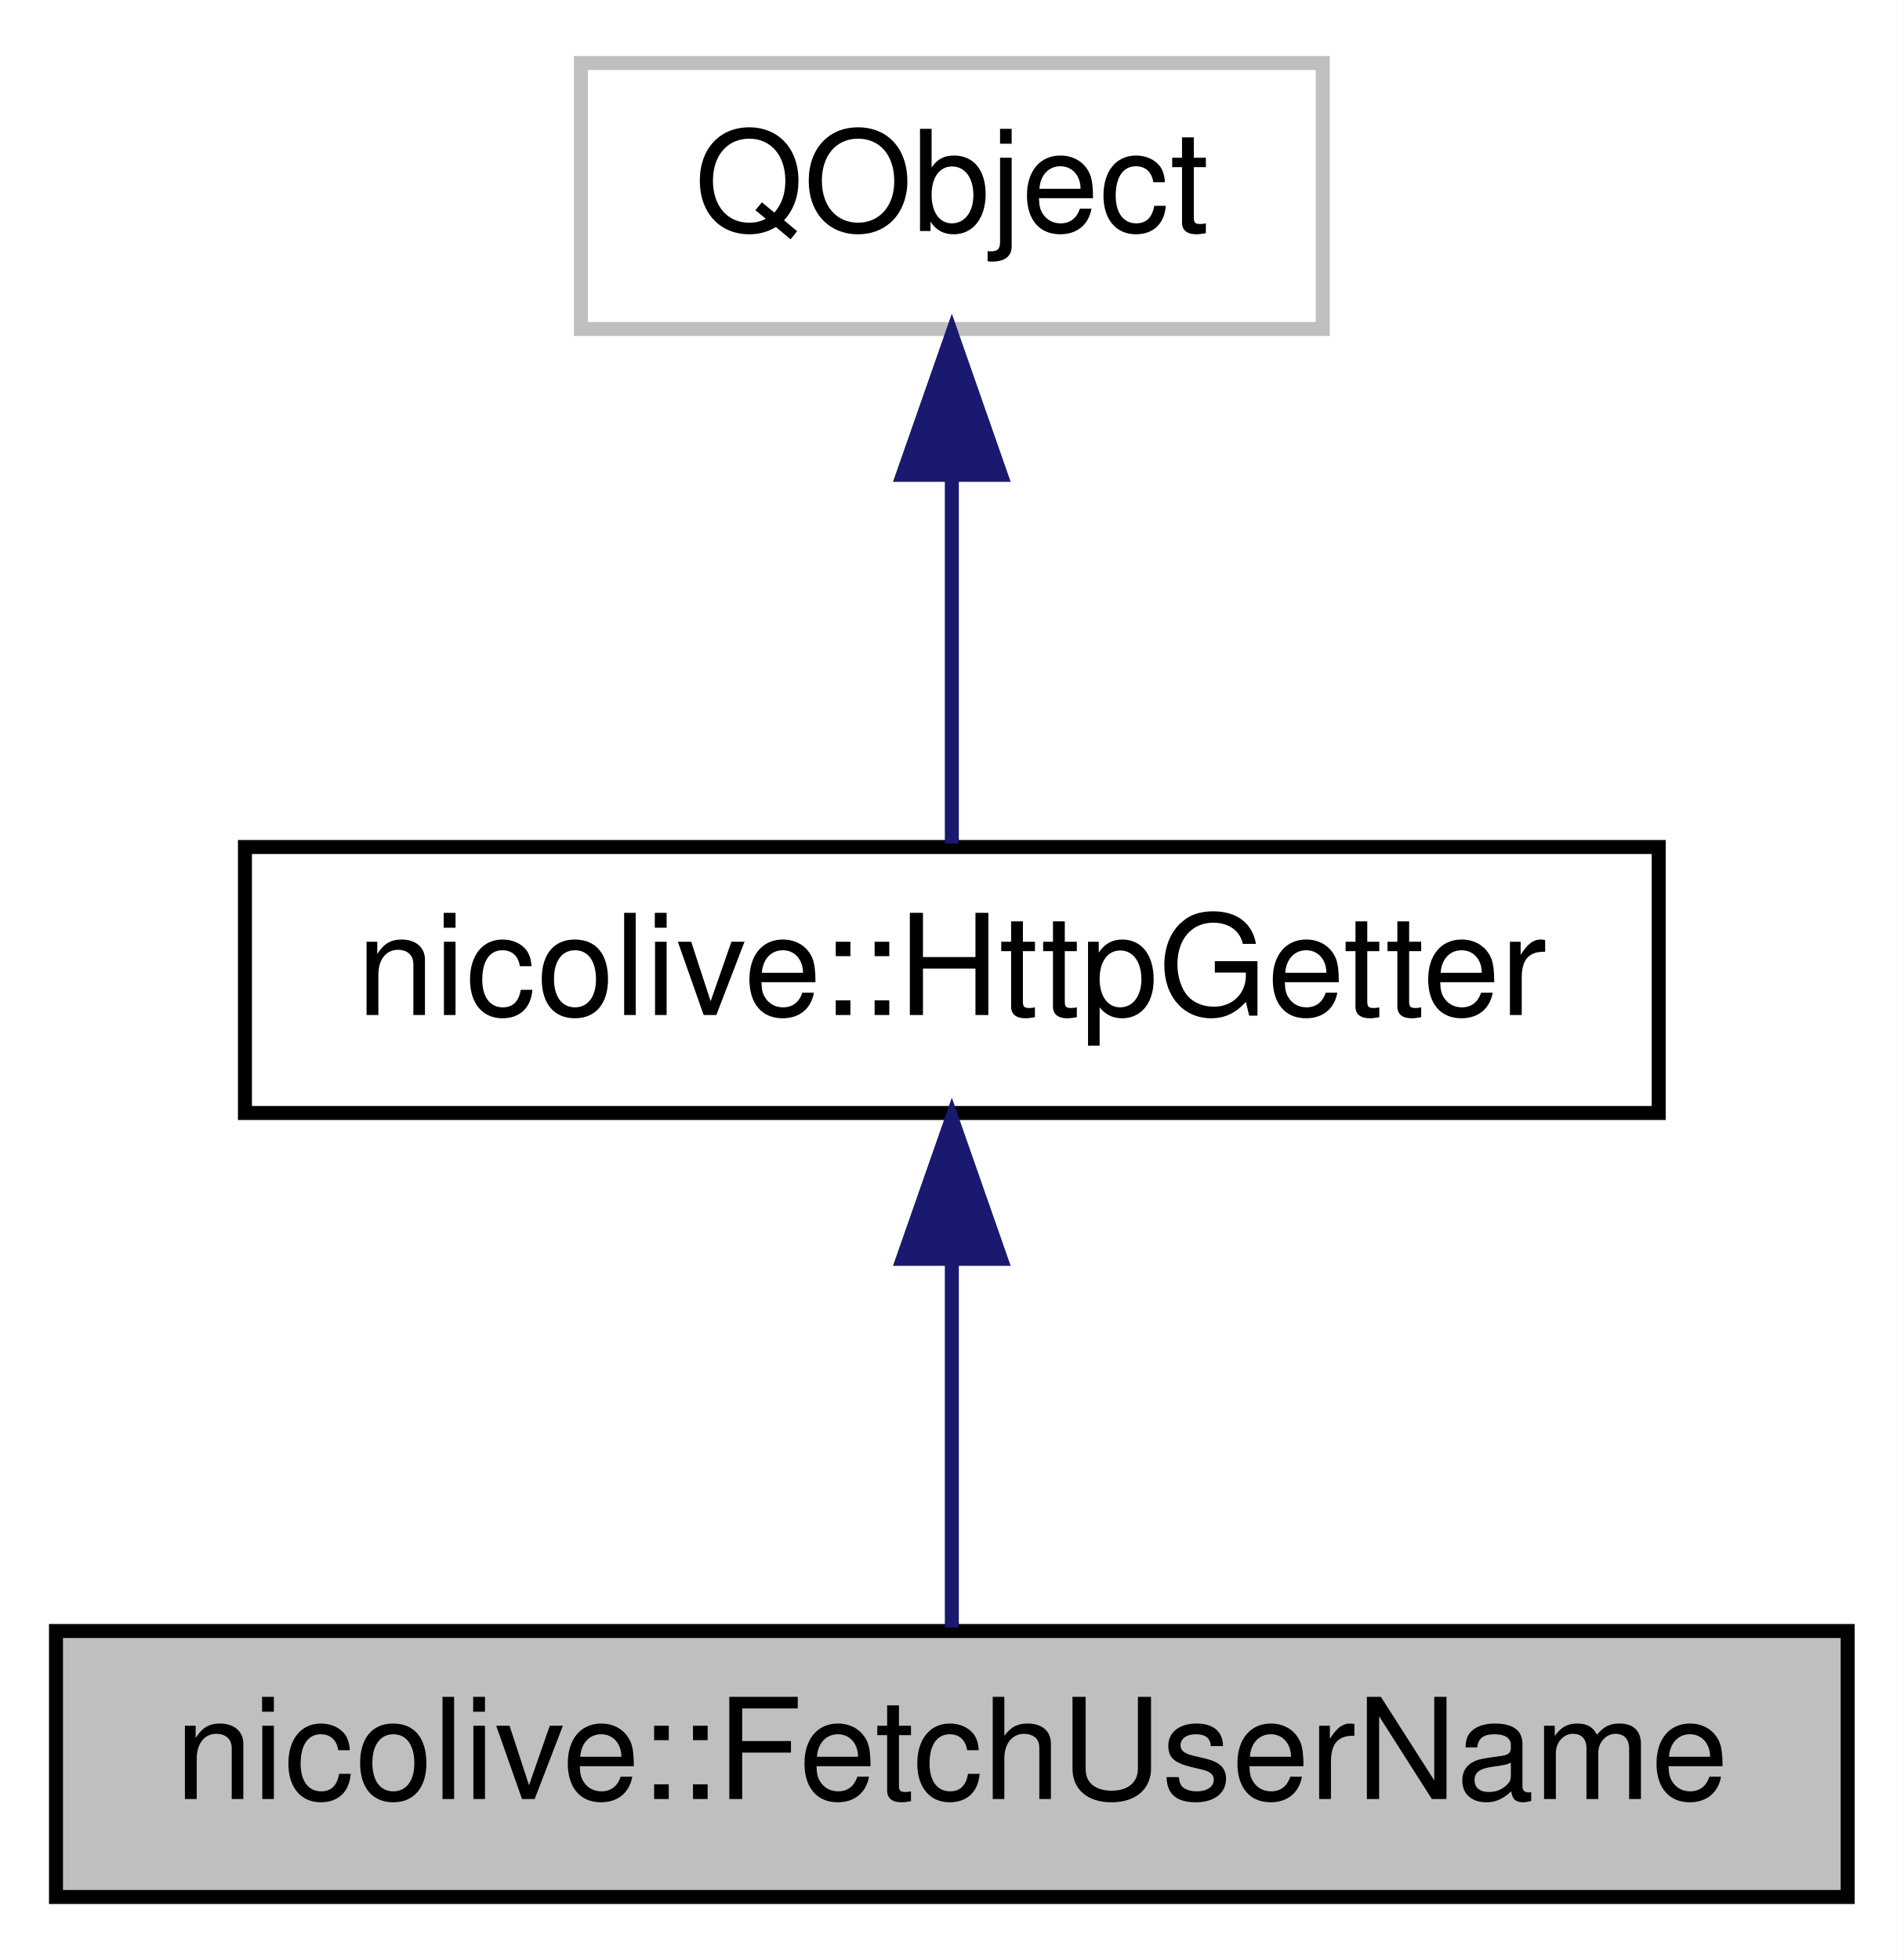
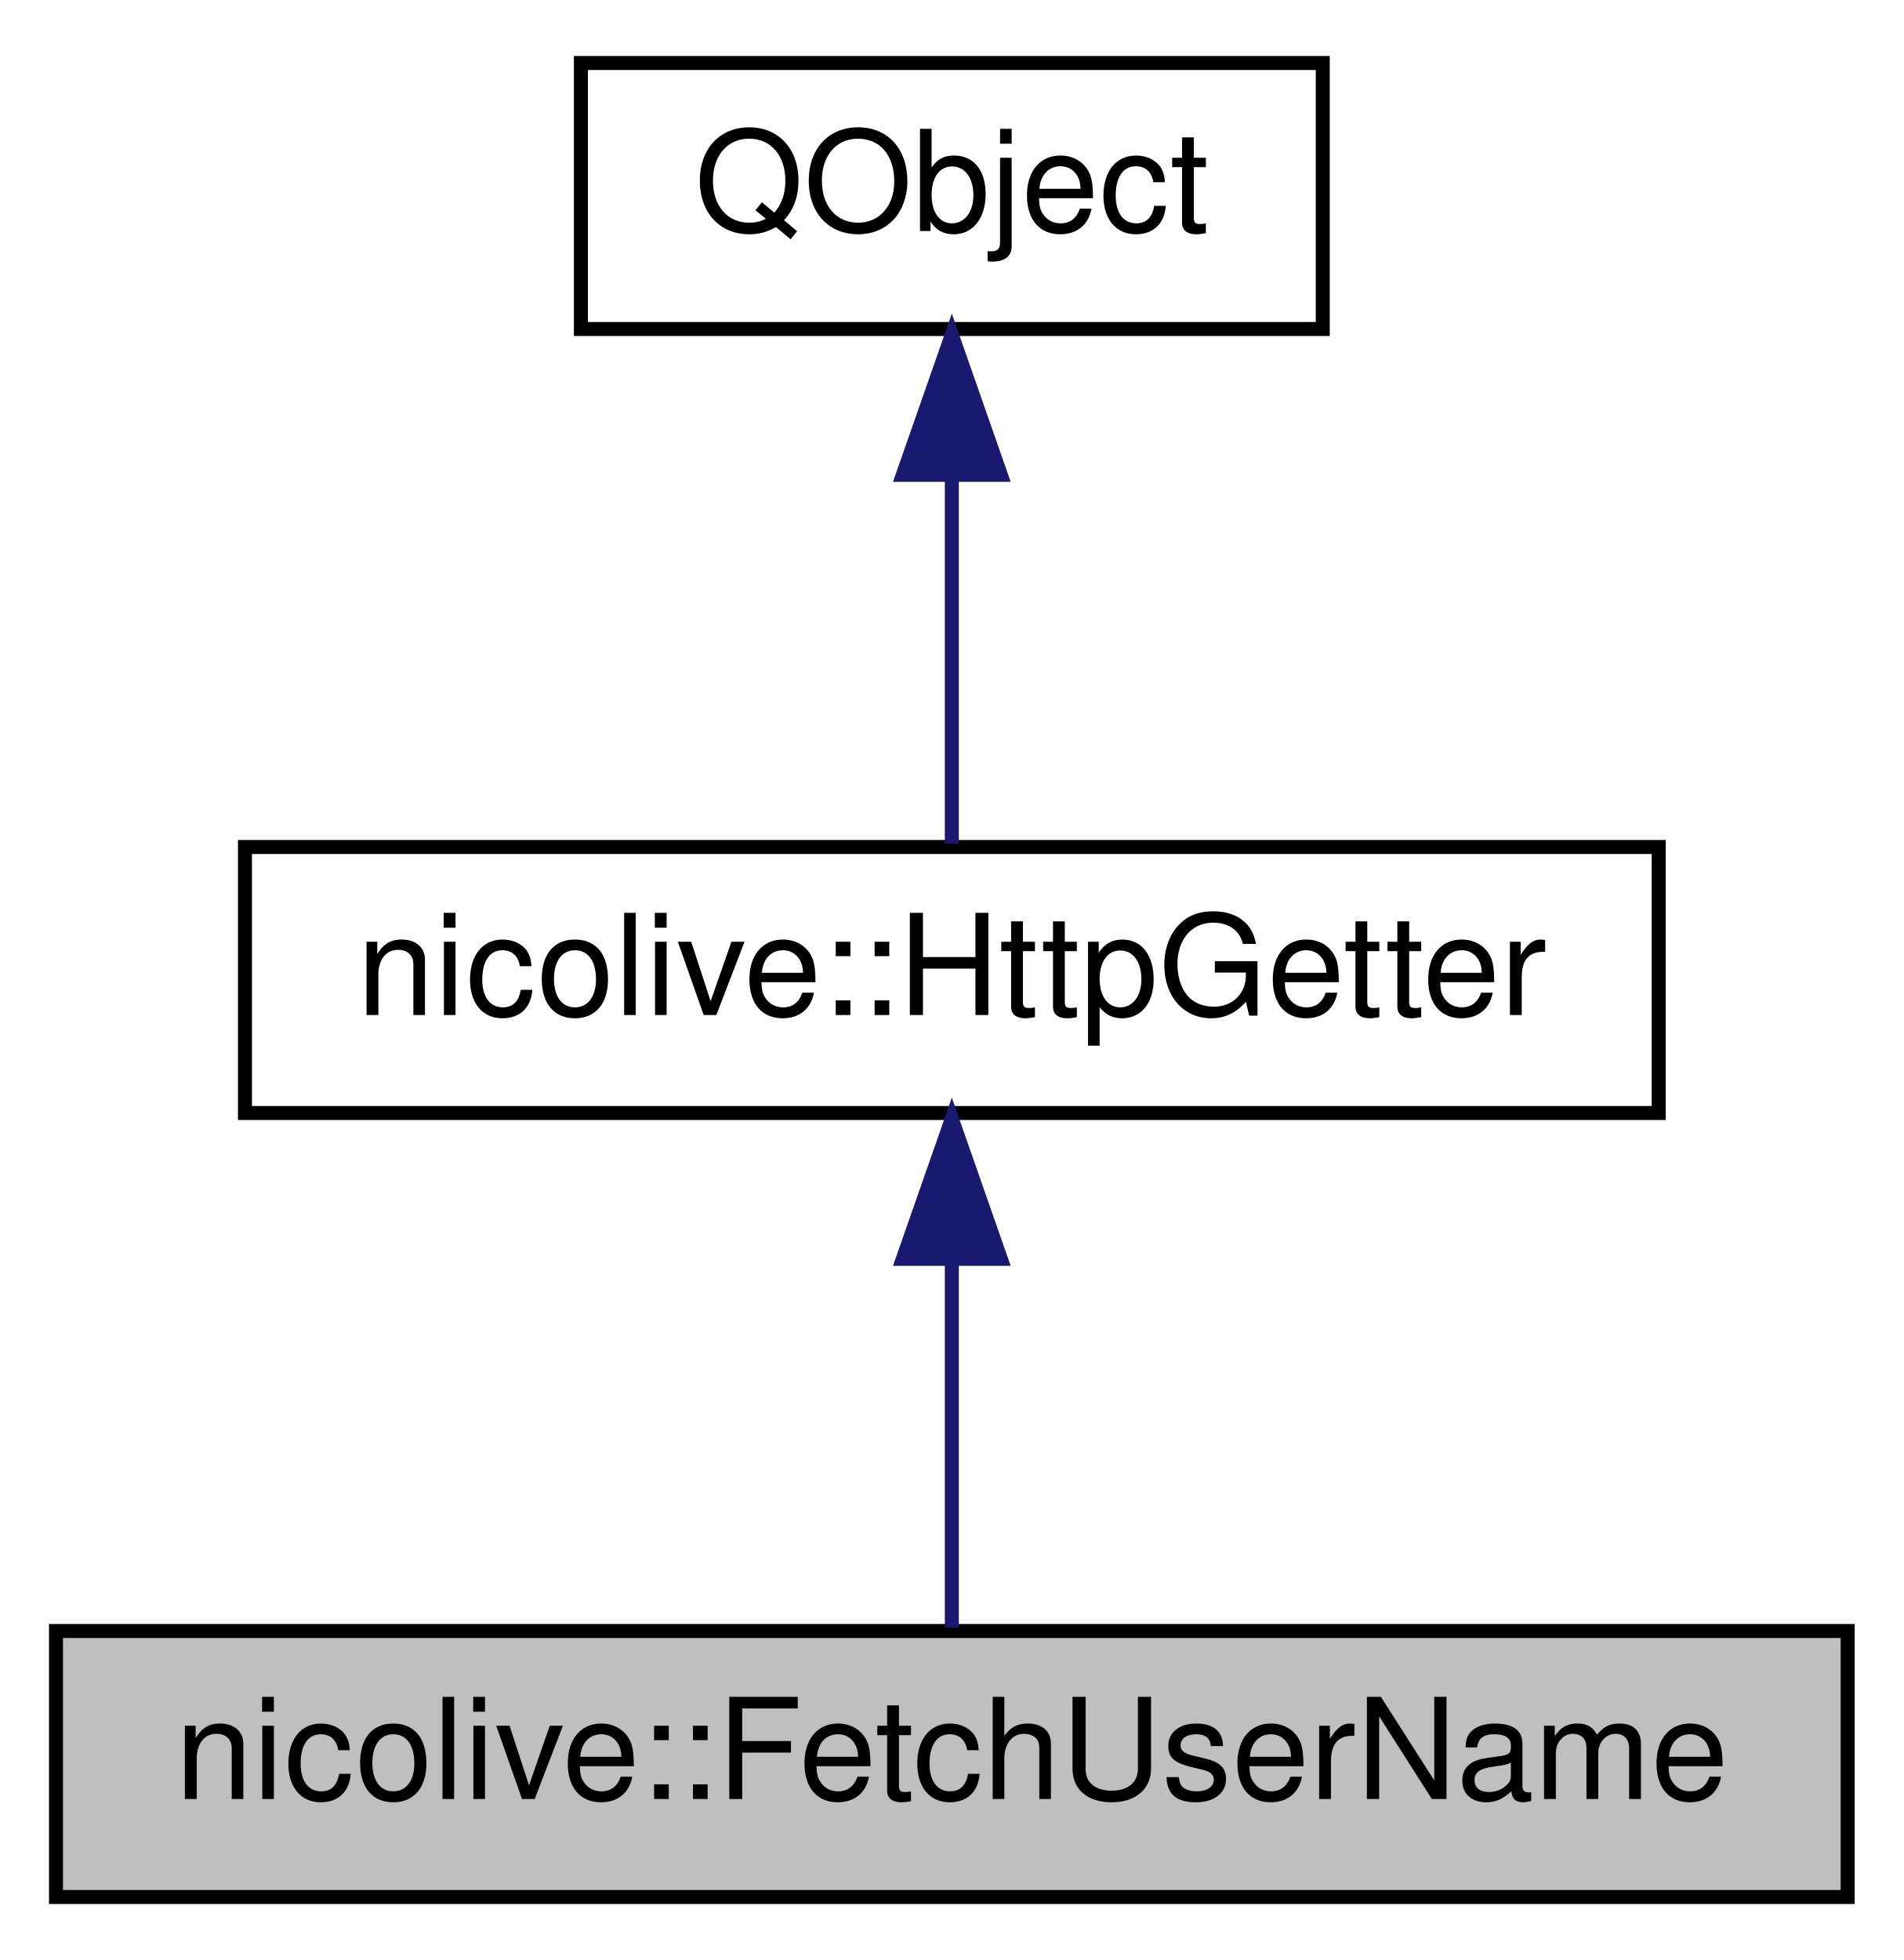
<svg xmlns="http://www.w3.org/2000/svg" xmlns:xlink="http://www.w3.org/1999/xlink" width="136pt" height="140pt" viewBox="0.00 0.00 136.00 140.00">
  <g id="graph0" class="graph" transform="scale(1 1) rotate(0) translate(4 136)">
    <polygon fill="white" stroke="none" points="-4,4 -4,-136 132,-136 132,4 -4,4" />
    <g id="node1" class="node">
      <polygon fill="#bfbfbf" stroke="black" points="0,-0.5 0,-19.5 128,-19.5 128,-0.5 0,-0.5" />
      <text text-anchor="middle" x="64" y="-7.5" font-family="Helvetica,sans-Serif" font-size="10.00">nicolive::FetchUserName</text>
    </g>
    <g id="node2" class="node">
      <g id="a_node2">
        <a xlink:href="classnicolive_1_1HttpGetter.html" target="_top" xlink:title="APIを取得するのに使用されている抽象クラス。 ">
          <polygon fill="white" stroke="black" points="13.5,-56.5 13.5,-75.5 114.5,-75.5 114.5,-56.5 13.5,-56.5" />
          <text text-anchor="middle" x="64" y="-63.5" font-family="Helvetica,sans-Serif" font-size="10.00">nicolive::HttpGetter</text>
        </a>
      </g>
    </g>
    <g id="edge1" class="edge">
      <path fill="none" stroke="midnightblue" d="M64,-45.804C64,-36.91 64,-26.78 64,-19.751" />
      <polygon fill="midnightblue" stroke="midnightblue" points="60.5,-46.083 64,-56.083 67.5,-46.083 60.5,-46.083" />
    </g>
    <g id="node3" class="node">
-       <polygon fill="white" stroke="#bfbfbf" points="37.5,-112.5 37.5,-131.5 90.5,-131.5 90.5,-112.5 37.5,-112.5" />
-       <text text-anchor="middle" x="64" y="-119.5" font-family="Helvetica,sans-Serif" font-size="10.00">QObject</text>
+       <g id="a_node3">
+         <a xlink:href="classQObject.html" target="_top" xlink:title="QObject">
+           <polygon fill="white" stroke="black" points="37.5,-112.5 37.5,-131.5 90.5,-131.5 90.5,-112.5 37.5,-112.5" />
+           <text text-anchor="middle" x="64" y="-119.5" font-family="Helvetica,sans-Serif" font-size="10.00">QObject</text>
+         </a>
+       </g>
    </g>
    <g id="edge2" class="edge">
      <path fill="none" stroke="midnightblue" d="M64,-101.805C64,-92.91 64,-82.78 64,-75.751" />
      <polygon fill="midnightblue" stroke="midnightblue" points="60.5,-102.083 64,-112.083 67.5,-102.083 60.5,-102.083" />
    </g>
  </g>
</svg>
